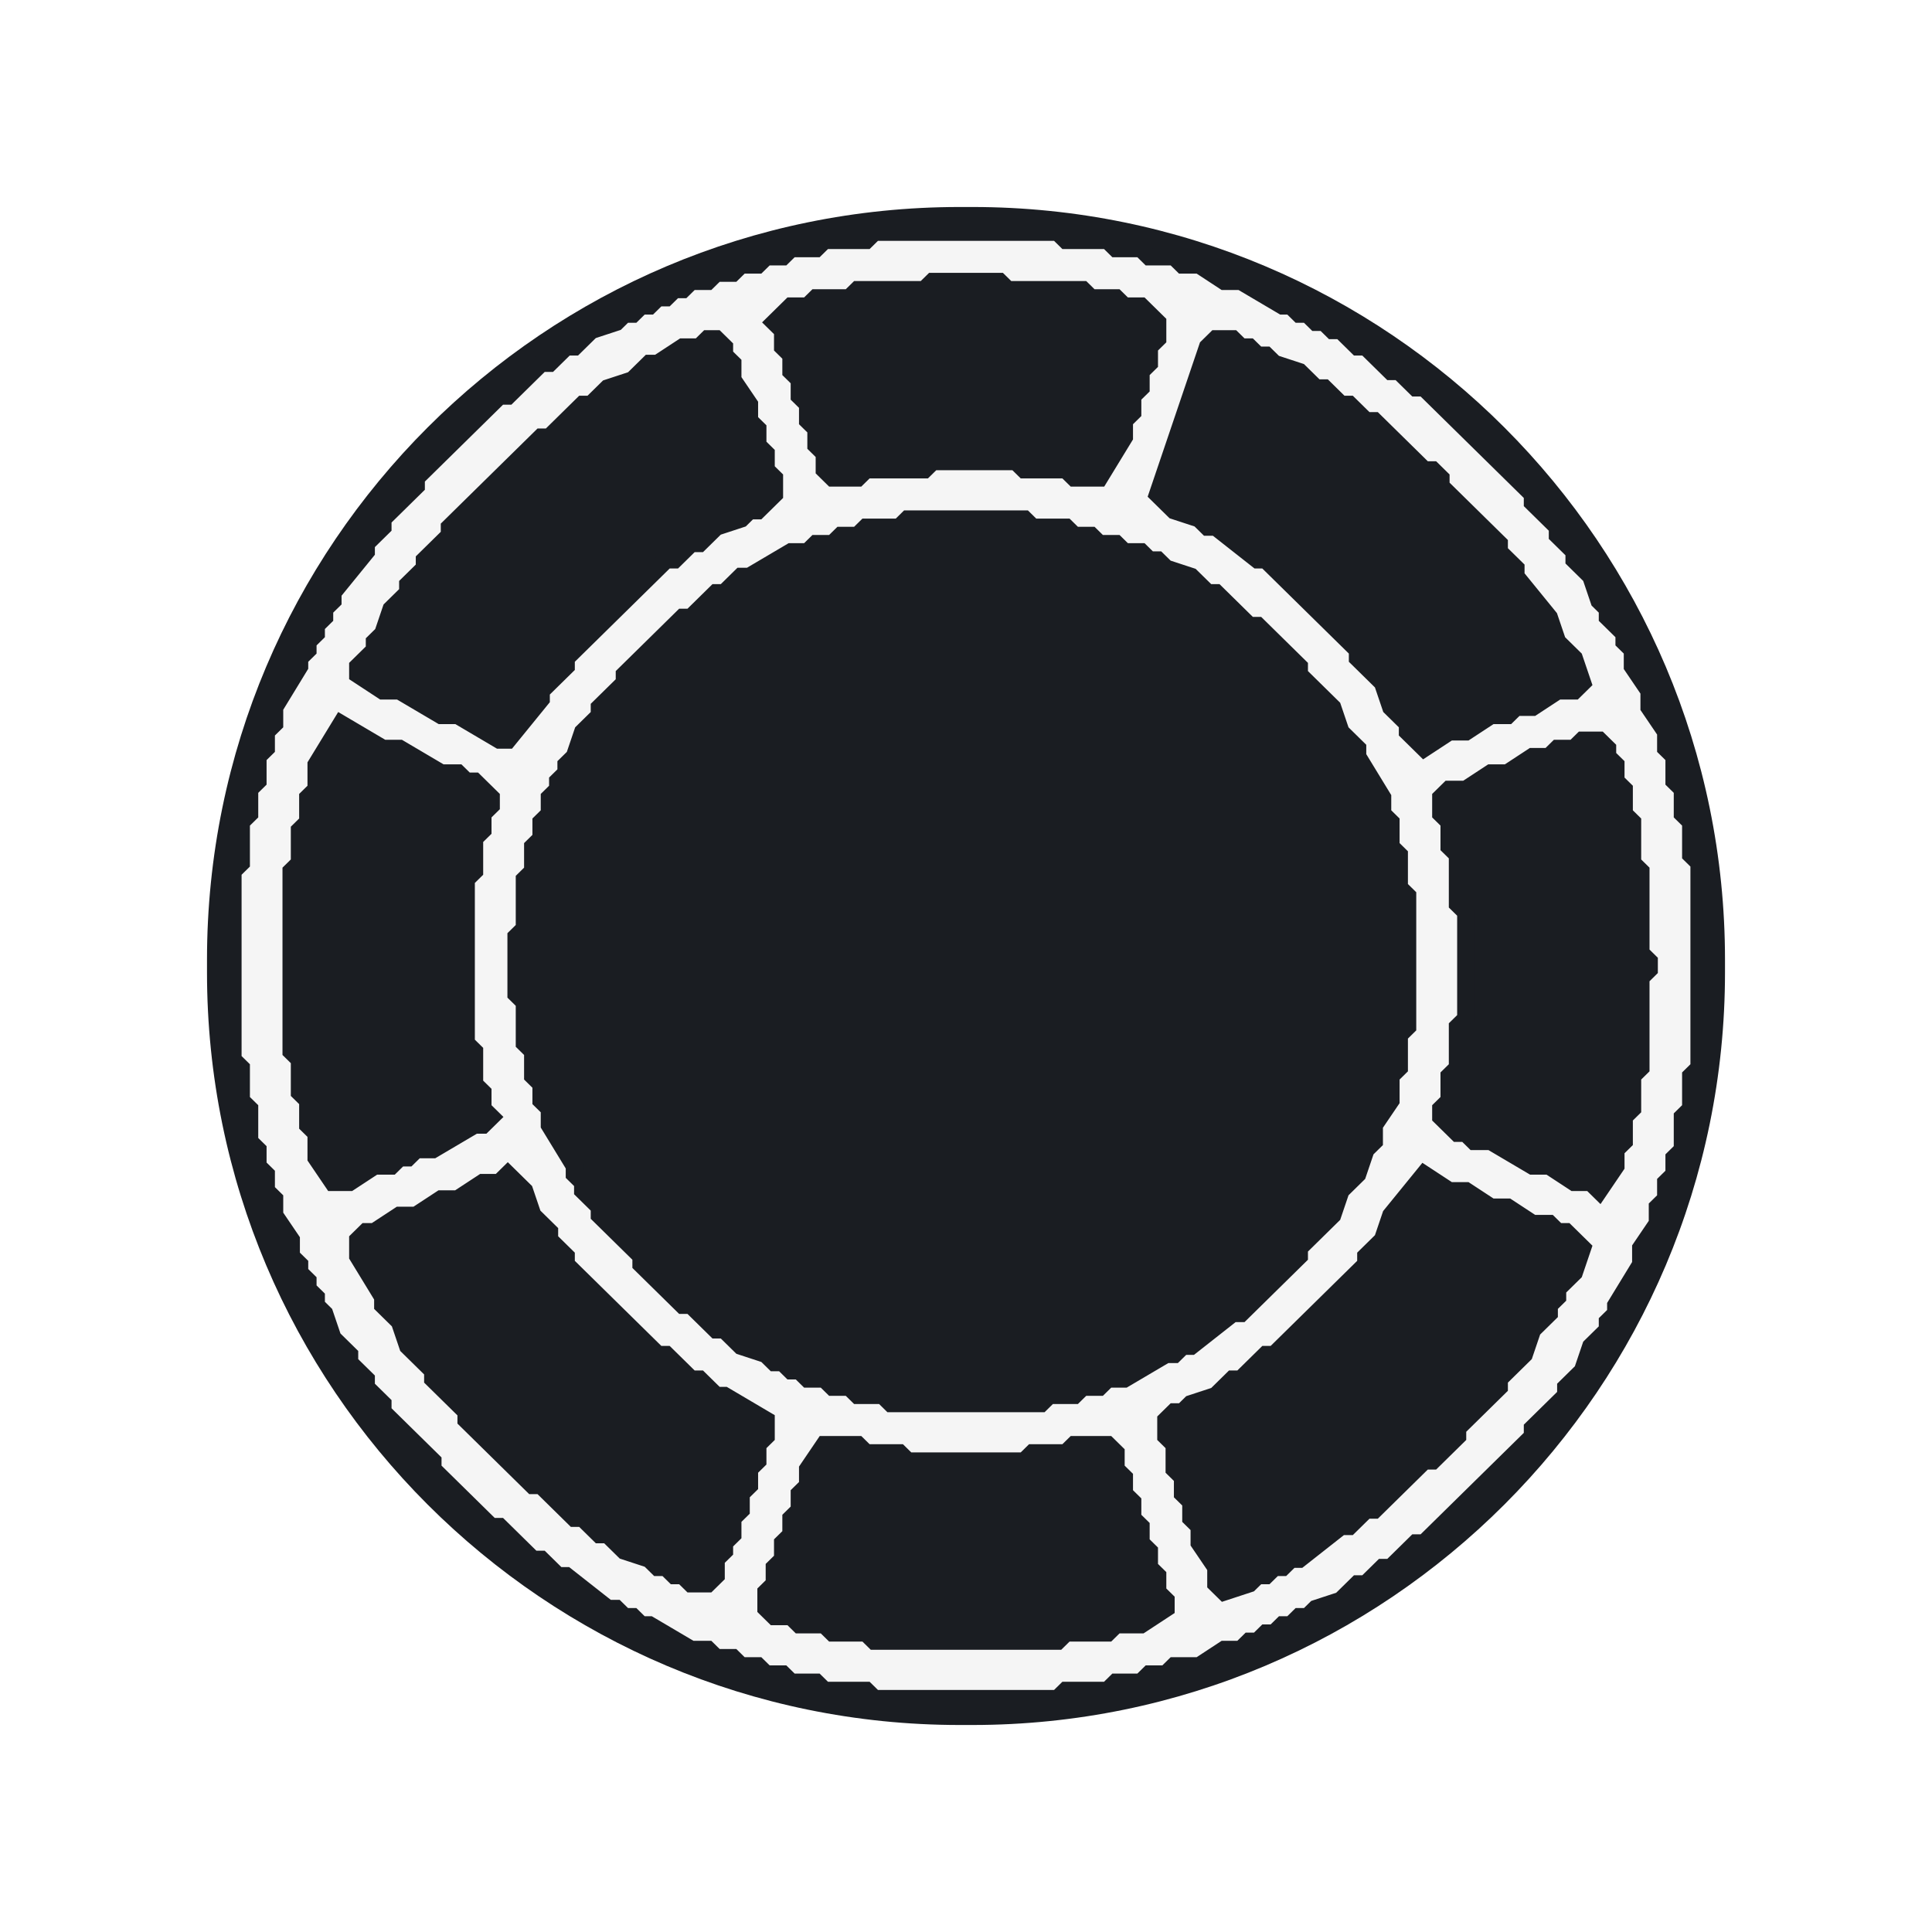
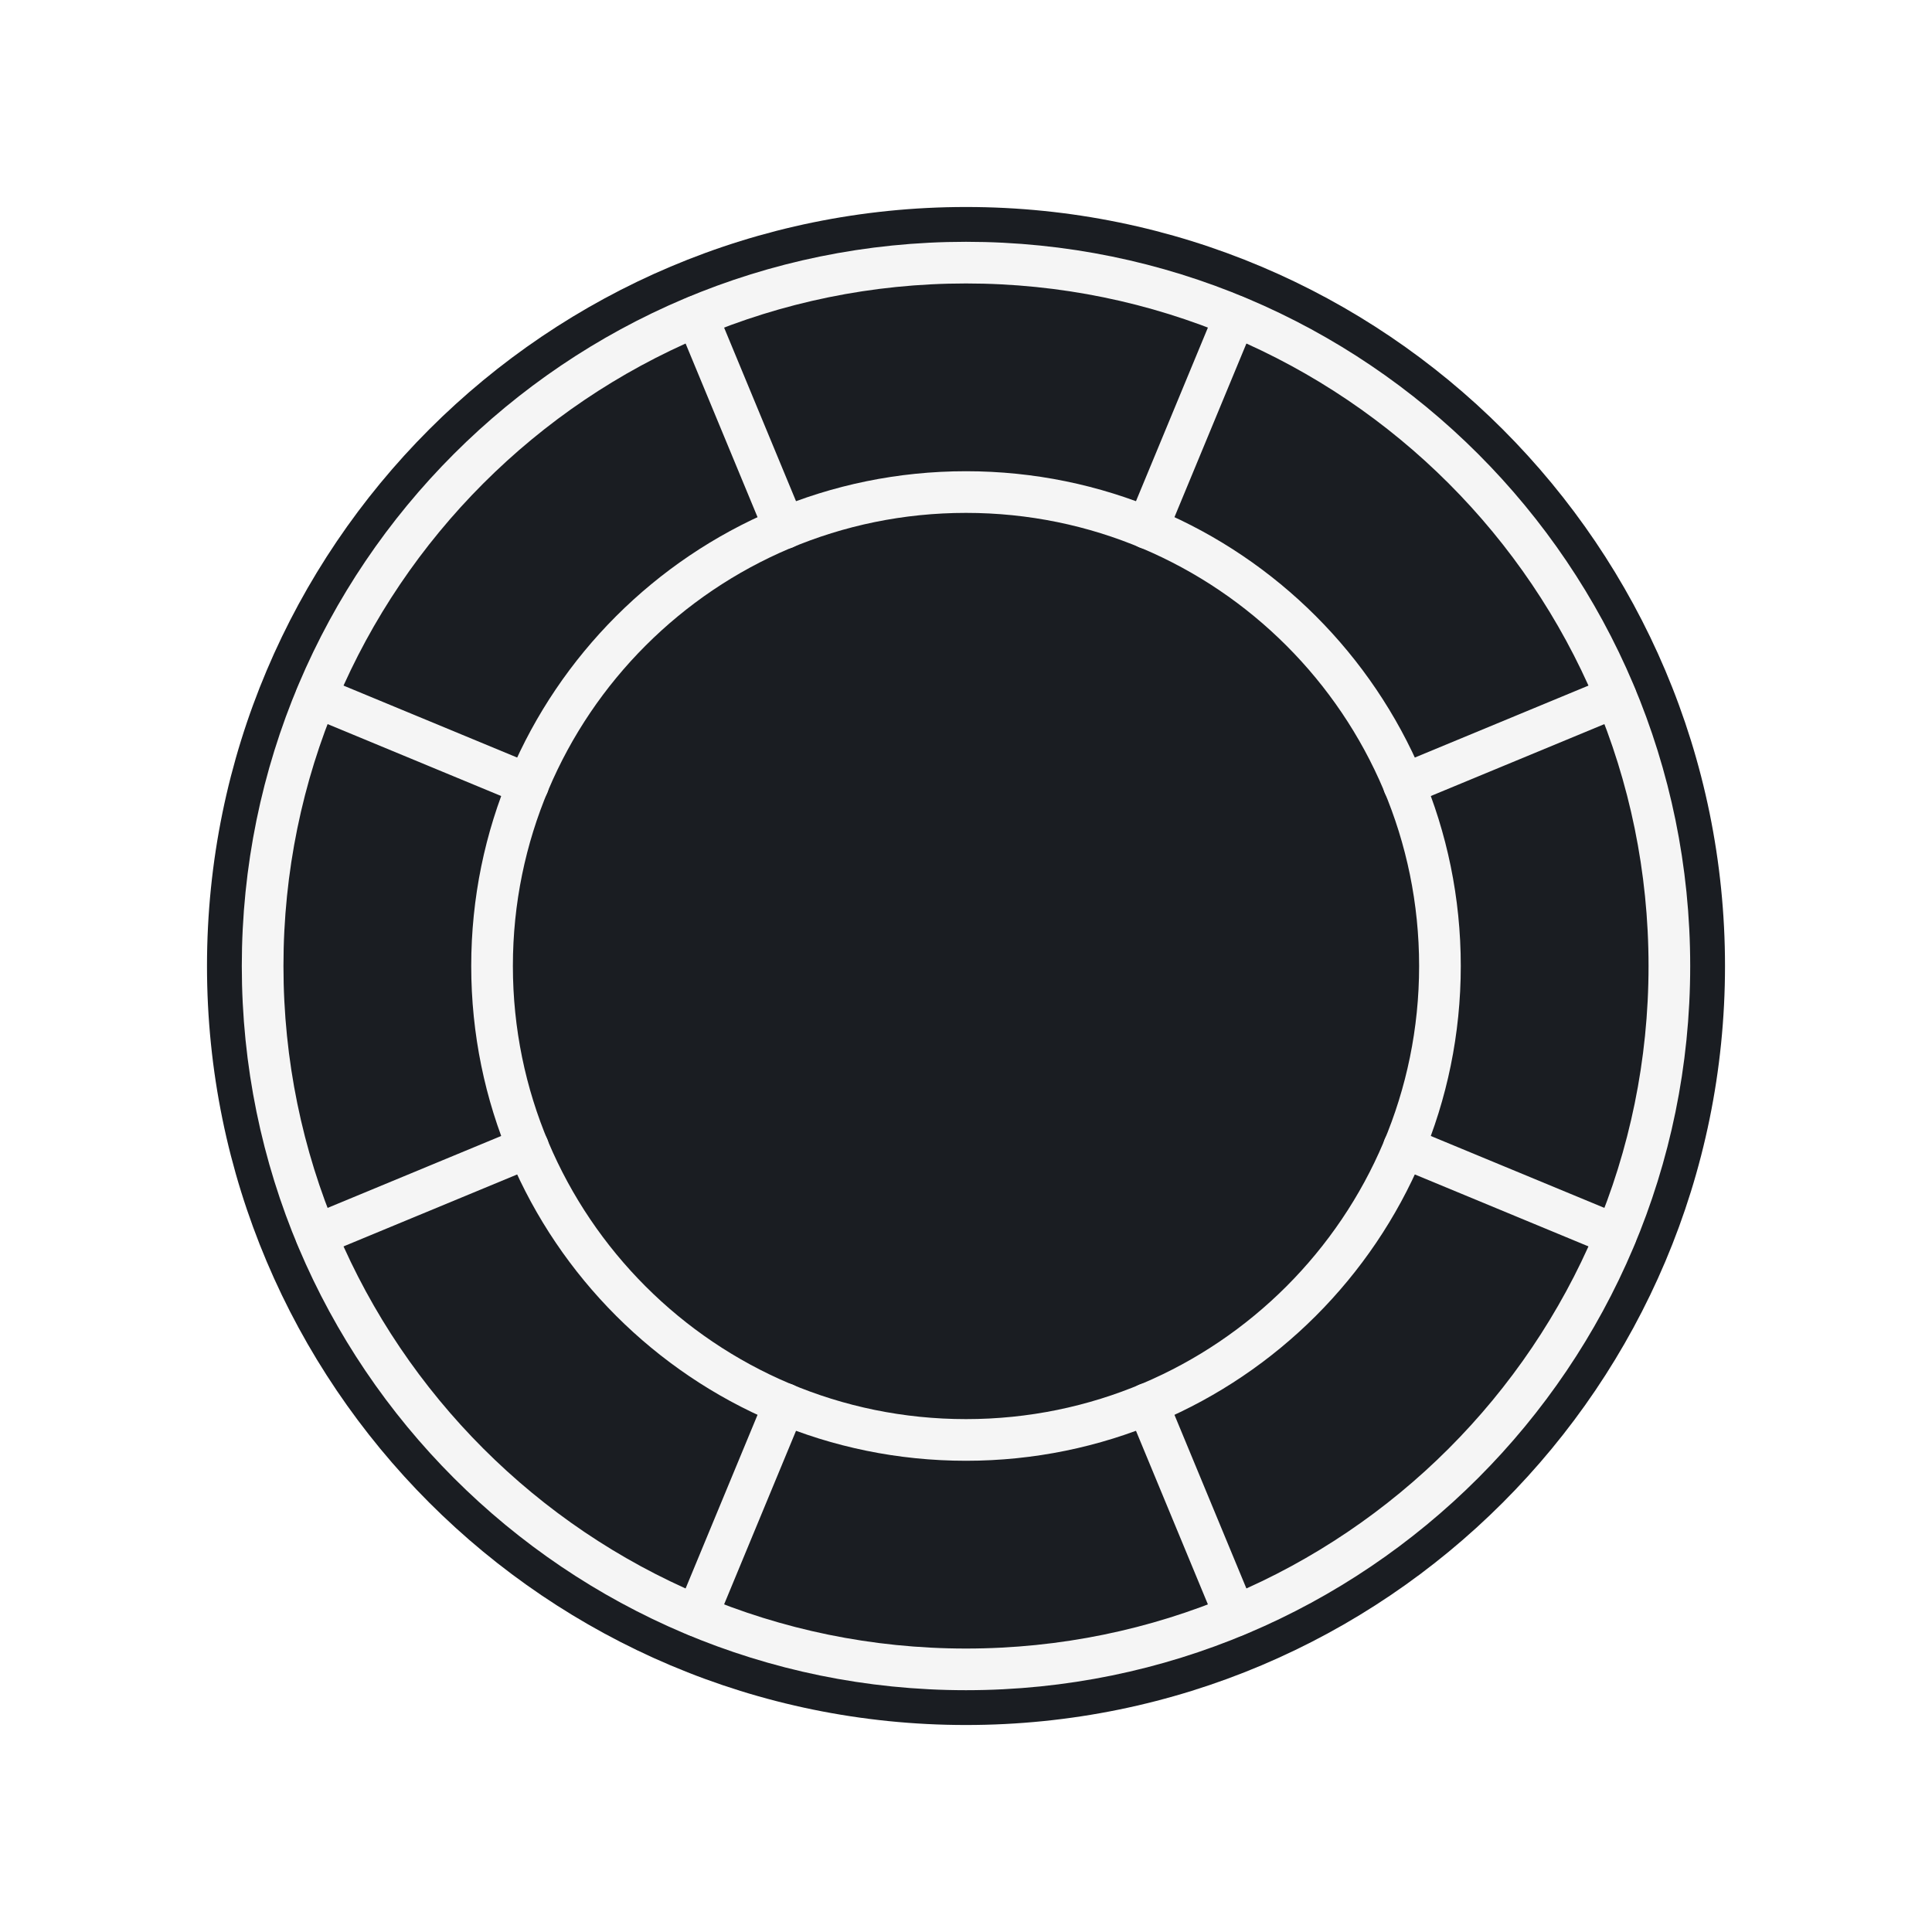
<svg xmlns="http://www.w3.org/2000/svg" width="64" height="64" viewBox="0 0 64 64">
-   <g transform="matrix(0.5714286,0,0,0.5714286,-90.28571,-704.8767)">
-     <g transform="matrix(1,0,0,1,0,1113.534)">
-       <g transform="matrix(0.785714,0,0,0.785714,45.85714,37.71429)">
-         <path d="M214.472,120C245.119,120 270,144.881 270,175.528L270,176.472C270,207.119 245.119,232 214.472,232L213.528,232C182.881,232 158,207.119 158,176.472L158,175.528C158,144.881 182.881,120 213.528,120L214.472,120Z" style="fill:rgb(26,29,34);" />
-       </g>
-     </g>
-     <g transform="matrix(0.482955,0,0,0.47486,32.89205,900.352)">
-       <path d="M386,730L364,730L363,731L358,731L357,732L354,732L353,733L351,733L350,734L348,734L347,735L345,735L344,736L342,736L341,737L340,737L339,738L338,738L337,739L336,739L335,740L334,740L333,741L330,742L328,744L327,744L325,746L324,746L320,750L319,750L309,760L309,761L305,765L305,766L303,768L303,769L299,774L299,775L298,776L298,777L297,778L297,779L296,780L296,781L295,782L295,783L292,788L292,790L291,791L291,793L290,794L290,797L289,798L289,801L288,802L288,807L287,808L287,831L288,832L288,836L289,837L289,841L290,842L290,844L291,845L291,847L292,848L292,850L294,853L294,855L295,856L295,857L296,858L296,859L297,860L297,861L298,862L299,865L301,867L301,868L303,870L303,871L305,873L305,874L311,880L311,881L318,888L319,888L323,892L324,892L326,894L327,894L332,898L333,898L334,899L335,899L336,900L337,900L342,903L344,903L345,904L347,904L348,905L350,905L351,906L353,906L354,907L357,907L358,908L363,908L364,909L386,909L387,908L392,908L393,907L396,907L397,906L399,906L400,905L403,905L406,903L408,903L409,902L410,902L411,901L412,901L413,900L414,900L415,899L416,899L417,898L420,897L422,895L423,895L425,893L426,893L429,890L430,890L443,877L443,876L447,872L447,871L449,869L450,866L452,864L452,863L453,862L453,861L456,856L456,854L458,851L458,849L459,848L459,846L460,845L460,843L461,842L461,838L462,837L462,833L463,832L463,807L462,806L462,802L461,801L461,798L460,797L460,794L459,793L459,791L457,788L457,786L455,783L455,781L454,780L454,779L452,777L452,776L451,775L450,772L448,770L448,769L446,767L446,766L443,763L443,762L430,749L429,749L427,747L426,747L423,744L422,744L420,742L419,742L418,741L417,741L416,740L415,740L414,739L413,739L408,736L406,736L403,734L401,734L400,733L397,733L396,732L393,732L392,731L387,731L386,730ZM351,896L352,895L352,893L353,892L353,890L354,889L354,887L355,886L355,884L356,883L356,881L358,878L362,878L363,879L367,879L368,880L382,880L383,879L387,879L388,878L392,878L393,879L393,881L394,882L394,884L395,885L395,887L396,888L396,890L397,891L397,893L398,894L398,896L399,897L399,898L396,900L393,900L392,901L387,901L386,902L364,902L363,901L359,901L358,900L355,900L354,899L352,899L351,898L351,896ZM447,852L449,854L448,857L446,859L446,860L445,861L445,862L443,864L442,867L439,870L439,871L434,876L434,877L431,880L430,880L424,886L423,886L421,888L420,888L415,892L414,892L413,893L412,893L411,894L410,894L409,895L406,896L405,895L405,893L403,890L403,888L402,887L402,885L401,884L401,882L400,881L400,878L399,877L399,875L400,874L401,874L402,873L405,872L407,870L408,870L411,867L412,867L423,856L423,855L425,853L426,850L430,845L433,847L435,847L438,849L440,849L443,851L445,851L446,852L447,852ZM303,852L304,852L307,850L309,850L312,848L314,848L317,846L319,846L320,845L322,847L323,850L325,852L325,853L327,855L327,856L338,867L339,867L342,870L343,870L345,872L346,872L351,875L351,877L350,878L350,880L349,881L349,883L348,884L348,886L347,887L347,889L346,890L346,891L345,892L345,894L344,895L342,895L341,894L340,894L339,893L338,893L337,892L334,891L332,889L331,889L329,887L328,887L324,883L323,883L315,875L315,874L311,870L311,869L308,866L307,863L305,861L305,860L302,855L302,853L303,852ZM449,792L451,792L452,793L452,794L453,795L453,797L454,798L454,801L455,802L455,807L456,808L456,818L457,819L457,820L456,821L456,832L455,833L455,837L454,838L454,841L453,842L453,844L451,847L450,846L448,846L445,844L443,844L438,841L436,841L435,840L434,840L432,838L432,837L433,836L433,833L434,832L434,827L435,826L435,813L434,812L434,806L433,805L433,802L432,801L432,799L433,798L435,798L438,796L440,796L443,794L445,794L446,793L448,793L449,792ZM300,790L305,793L307,793L312,796L314,796L315,797L316,797L318,799L318,800L317,801L317,803L316,804L316,808L315,809L315,829L316,830L316,834L317,835L317,837L318,838L317,839L316,839L311,842L309,842L308,843L307,843L306,844L304,844L301,846L299,846L297,843L297,840L296,839L296,836L295,835L295,831L294,830L294,808L295,807L295,803L296,802L296,799L297,798L297,795L300,790ZM368,765L382,765L383,766L387,766L388,767L390,767L391,768L393,768L394,769L396,769L397,770L398,770L399,771L402,772L404,774L405,774L409,778L410,778L415,783L415,784L419,788L420,791L422,793L422,794L425,799L425,801L426,802L426,805L427,806L427,810L428,811L428,827L427,828L427,832L426,833L426,836L424,839L424,841L423,842L422,845L420,847L419,850L415,854L415,855L408,862L407,862L402,866L401,866L400,867L399,867L394,870L392,870L391,871L389,871L388,872L385,872L384,873L366,873L365,872L362,872L361,871L359,871L358,870L356,870L355,869L354,869L353,868L352,868L351,867L348,866L346,864L345,864L342,861L341,861L336,856L336,855L331,850L331,849L329,847L329,846L328,845L328,844L325,839L325,837L324,836L324,834L323,833L323,830L322,829L322,824L321,823L321,816L322,815L322,809L323,808L323,805L324,804L324,802L325,801L325,799L326,798L326,797L327,796L327,795L328,794L329,791L331,789L331,788L334,785L334,784L341,777L342,777L345,774L346,774L348,772L349,772L354,769L356,769L357,768L359,768L360,767L362,767L363,766L367,766L368,765ZM404,744L405,743L407,743L408,744L409,744L410,745L411,745L412,746L415,747L417,749L418,749L420,751L421,751L423,753L424,753L430,759L431,759L432,760L432,761L439,768L439,769L441,771L441,772L445,777L446,780L448,782L449,785L448,786L446,786L443,788L441,788L440,789L438,789L435,791L433,791L430,793L428,791L428,790L426,788L425,785L422,782L422,781L411,770L410,770L405,766L404,766L403,765L400,764L398,762L404,744ZM346,744L346,745L347,746L347,748L349,751L349,753L350,754L350,756L351,757L351,759L352,760L352,762L350,764L349,764L348,765L345,766L343,768L342,768L340,770L339,770L327,782L327,783L324,786L324,787L320,792L319,792L314,789L312,789L307,786L305,786L302,784L302,783L304,781L304,780L305,779L306,776L308,774L308,773L310,771L310,770L313,767L313,766L324,755L325,755L329,751L330,751L332,749L335,748L337,746L338,746L341,744L343,744L344,743L345,743L346,744ZM352,741L354,739L356,739L357,738L361,738L362,737L370,737L371,736L379,736L380,737L389,737L390,738L393,738L394,739L396,739L398,741L398,743L397,744L397,746L396,747L396,749L395,750L395,752L394,753L394,755L391,760L388,760L387,759L382,759L381,758L371,758L370,759L363,759L362,760L359,760L358,759L358,757L357,756L357,754L356,753L356,751L355,750L355,748L354,747L354,745L353,744L353,742L352,741Z" style="fill:rgb(245,245,245);stroke:rgb(26,29,34);stroke-width:2.09px;" />
-     </g>
+   <g id="bR" fill="none" stroke-linejoin="round" stroke-linecap="round">
+     <circle cx="32" cy="32" r="25.143" fill="#1a1d22" stroke="none" stroke-width="0" />
+     <circle cx="32" cy="32" r="23.3" fill="none" stroke="#f5f5f5" stroke-width="1.38" />
+     <line x1="46.505" y1="38.008" x2="53.526" y2="40.917" stroke="#f5f5f5" stroke-width="1.38" stroke-linecap="round" />
+     <line x1="38.008" y1="46.505" x2="40.917" y2="53.526" stroke="#f5f5f5" stroke-width="1.38" stroke-linecap="round" />
+     <line x1="25.992" y1="46.505" x2="23.083" y2="53.526" stroke="#f5f5f5" stroke-width="1.38" stroke-linecap="round" />
+     <line x1="17.495" y1="38.008" x2="10.474" y2="40.917" stroke="#f5f5f5" stroke-width="1.38" stroke-linecap="round" />
+     <line x1="17.495" y1="25.992" x2="10.474" y2="23.083" stroke="#f5f5f5" stroke-width="1.38" stroke-linecap="round" />
+     <line x1="25.992" y1="17.495" x2="23.083" y2="10.474" stroke="#f5f5f5" stroke-width="1.38" stroke-linecap="round" />
+     <line x1="38.008" y1="17.495" x2="40.917" y2="10.474" stroke="#f5f5f5" stroke-width="1.38" stroke-linecap="round" />
+     <line x1="46.505" y1="25.992" x2="53.526" y2="23.083" stroke="#f5f5f5" stroke-width="1.38" stroke-linecap="round" />
+     <circle cx="32" cy="32" r="15.7" fill="none" stroke="#f5f5f5" stroke-width="1.38" />
  </g>
</svg>
